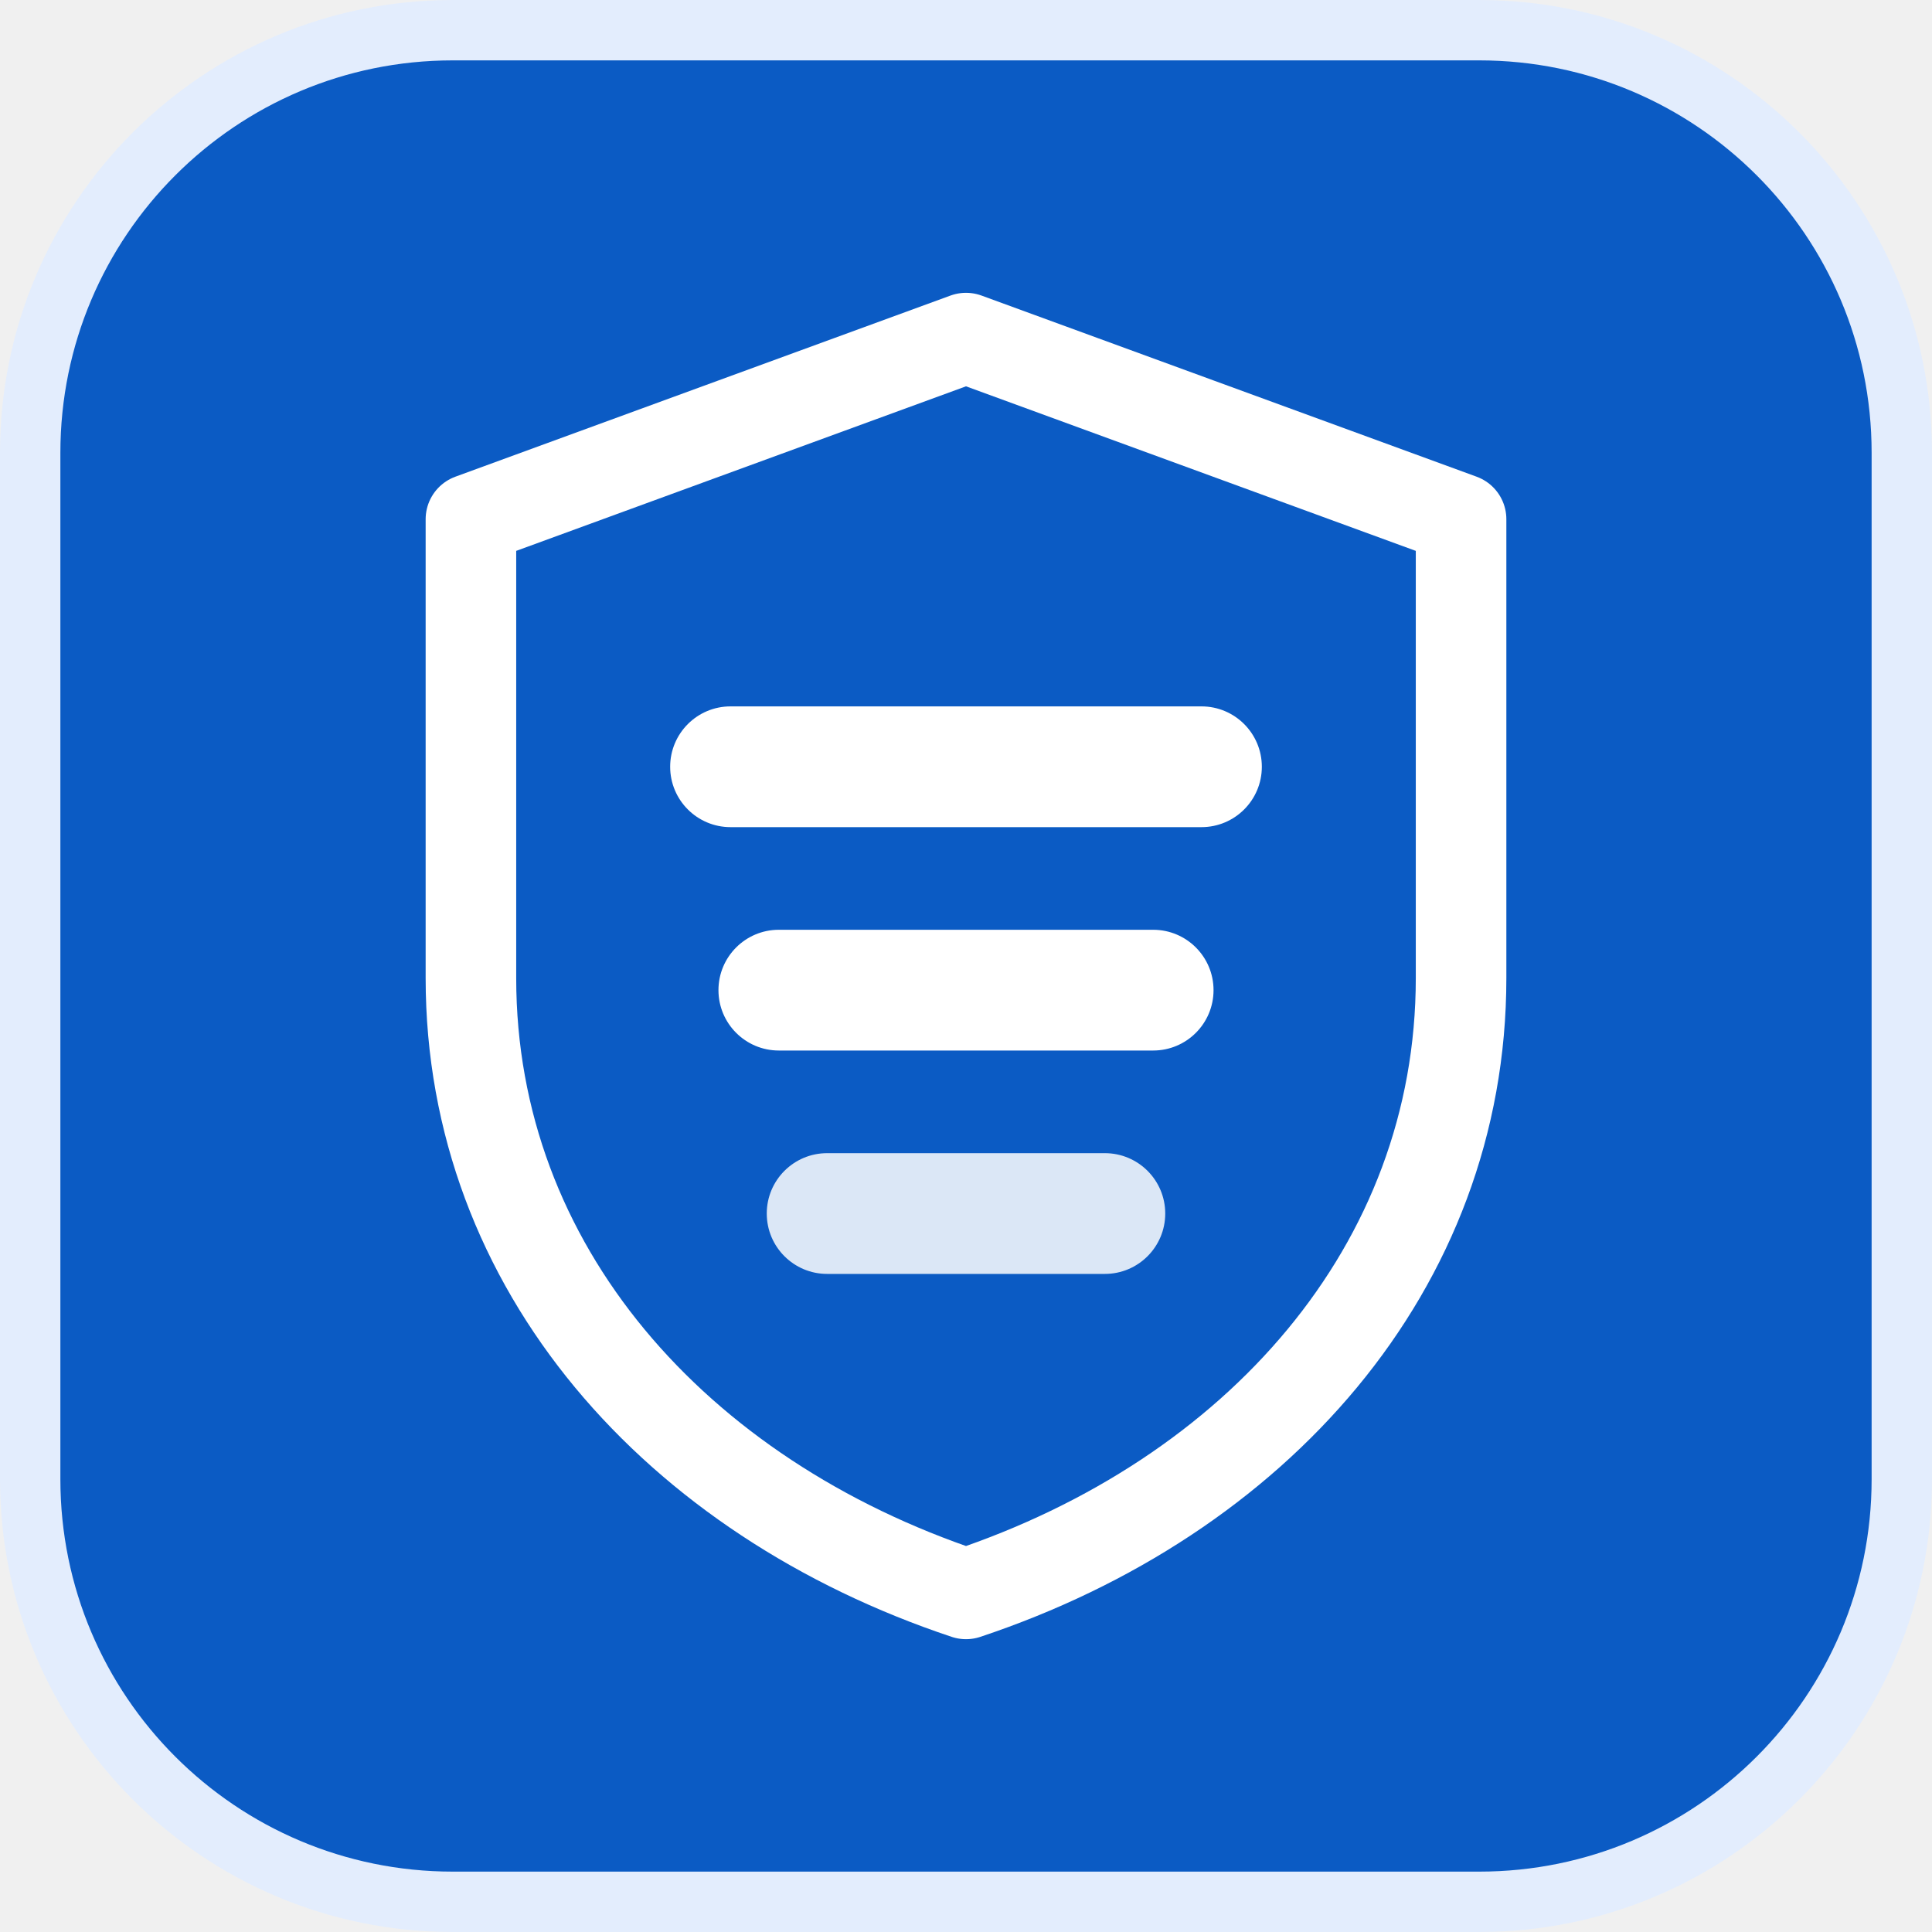
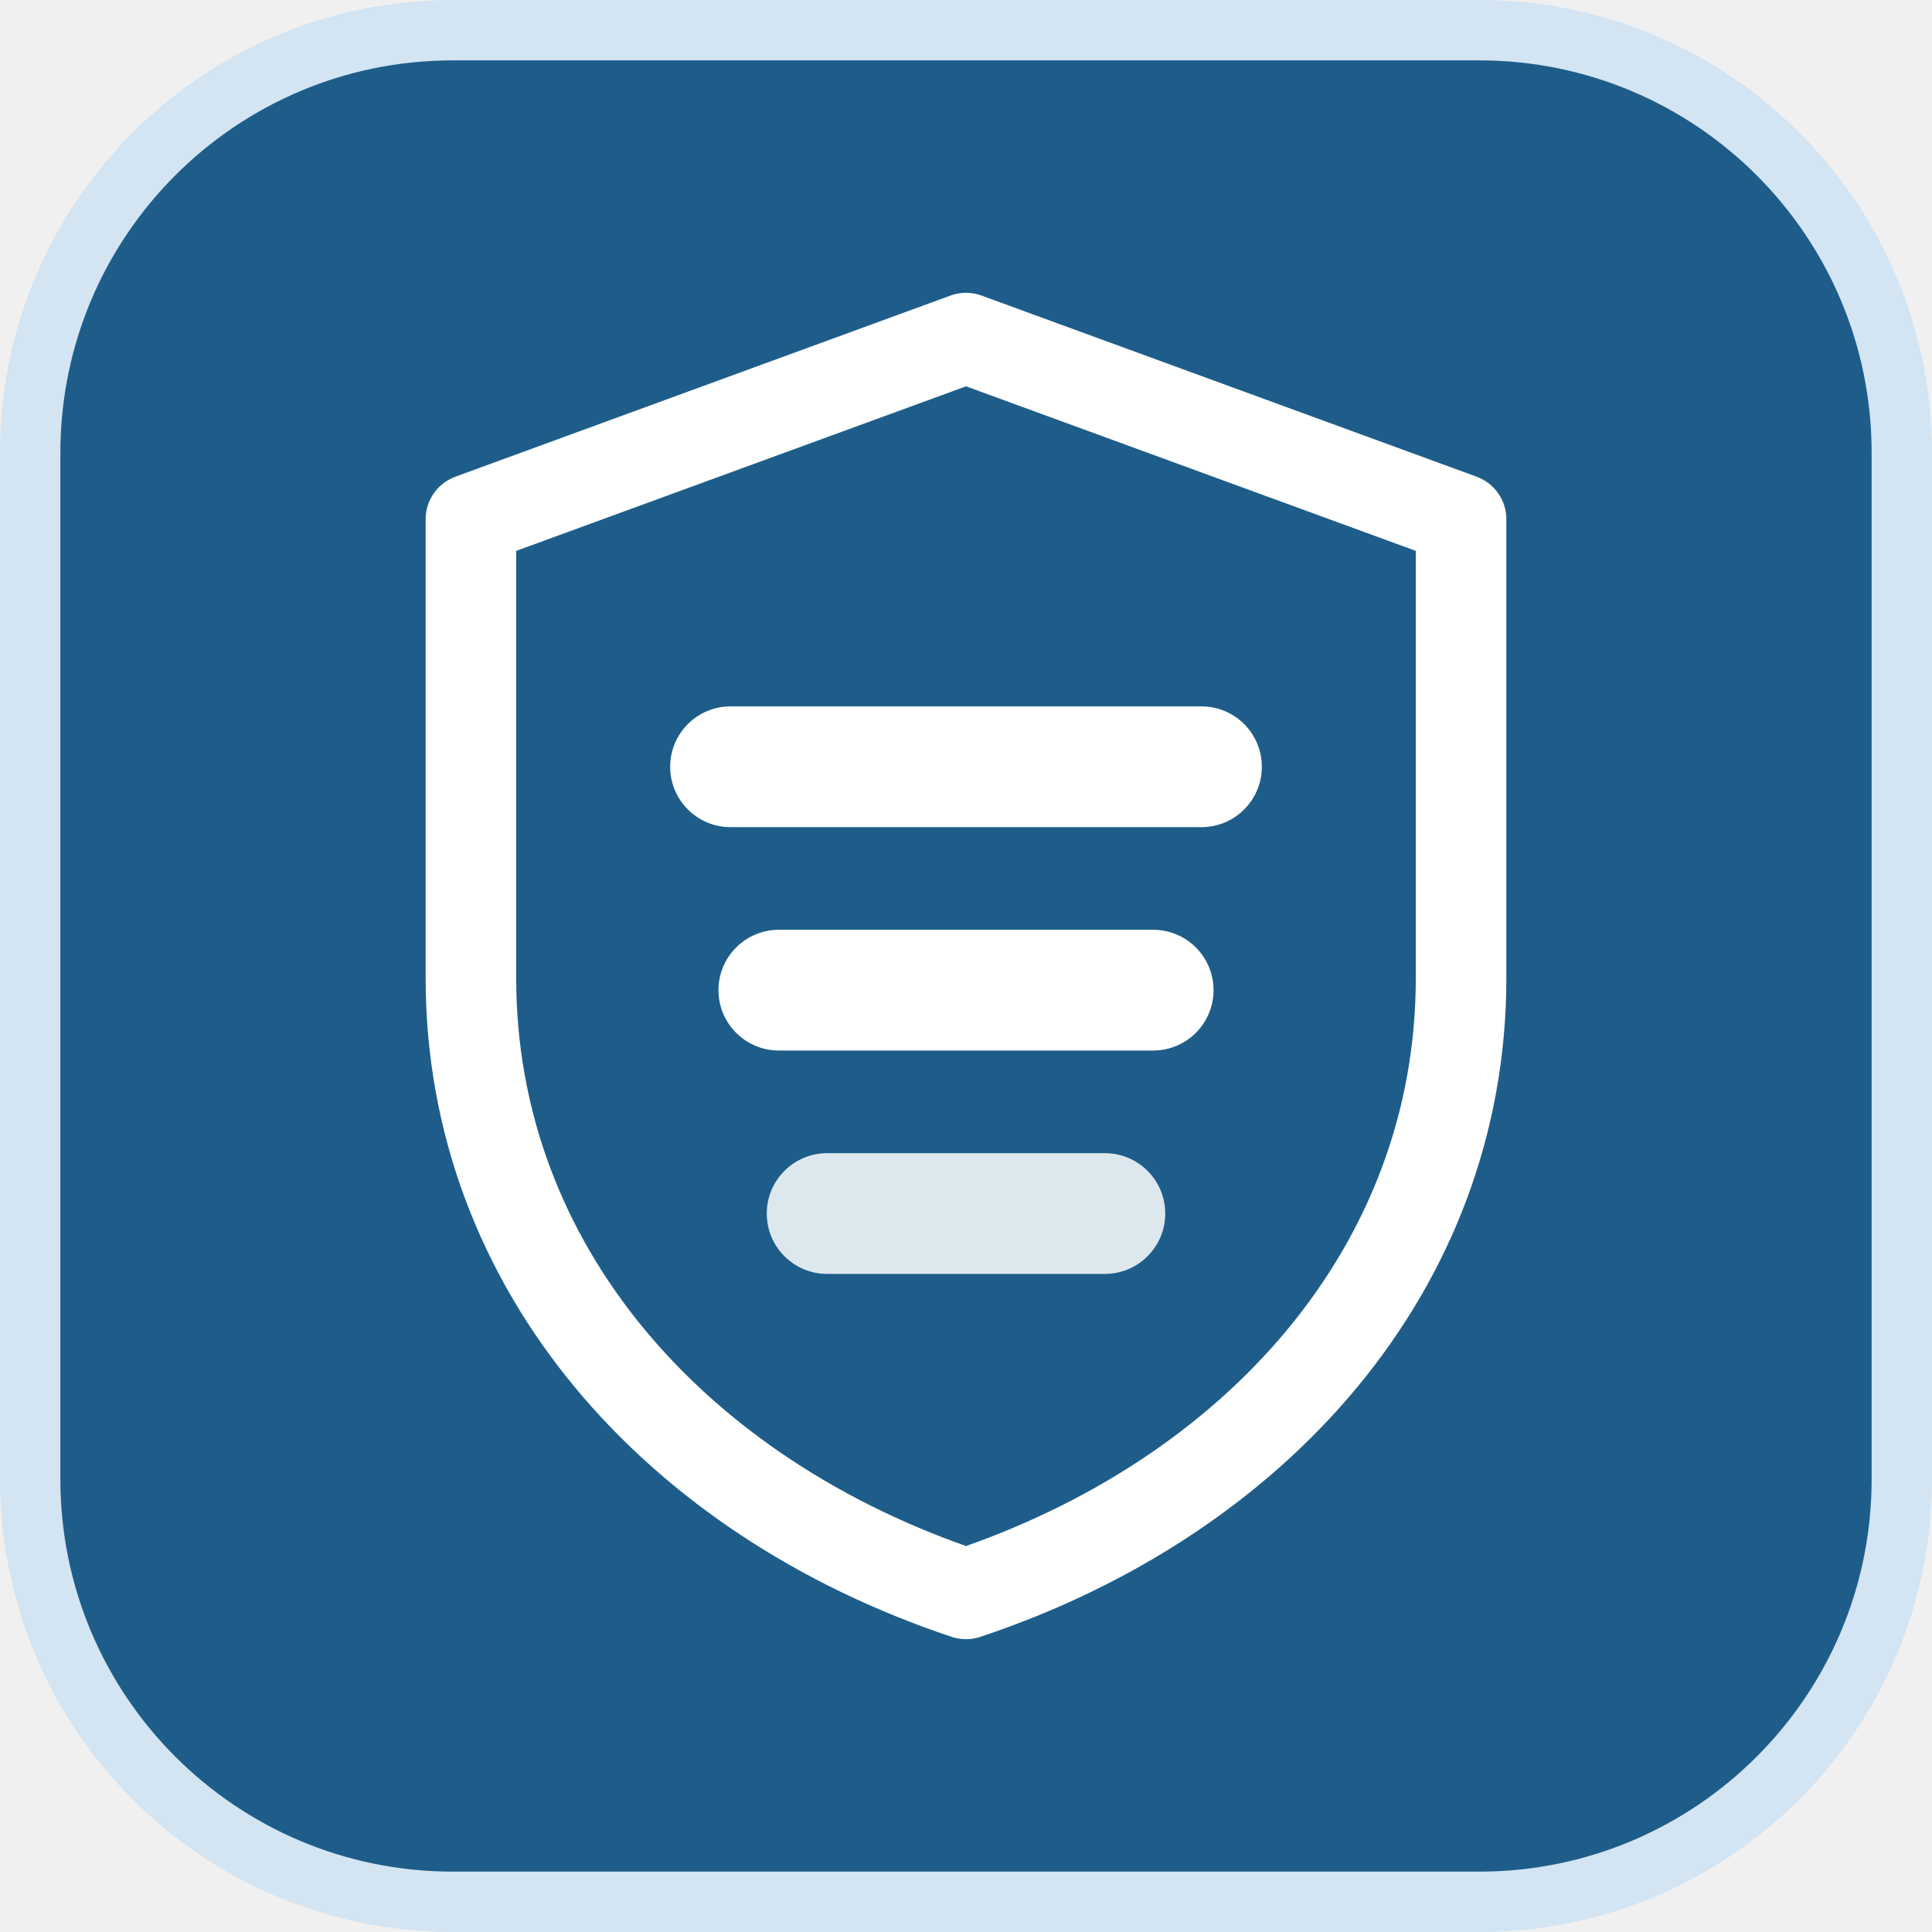
<svg xmlns="http://www.w3.org/2000/svg" viewBox="0 0 32 32" width="32" height="32">
-   <rect x="0.5" y="0.5" width="31" height="31" rx="7" fill="#0b5bc4" stroke="#e3edfd" />
+   <rect x="0.5" y="0.5" width="31" height="31" rx="7" fill="#1e5d8a" stroke="#d3e4f2" />
  <path d="M16 5.6 24.2 8.6v7.6c0 4.8-3.4 8.6-8.2 10.2-4.8-1.6-8.2-5.4-8.2-10.2V8.6Z" fill="none" stroke="#ffffff" stroke-width="1.5" stroke-linejoin="round" />
  <g fill="#ffffff">
    <rect x="11.1" y="11.7" width="9.8" height="2" rx="1" />
    <rect x="11.9" y="15.4" width="8.2" height="2" rx="1" />
    <rect x="12.7" y="19.1" width="6.6" height="2" rx="1" opacity="0.85" />
  </g>
</svg>
